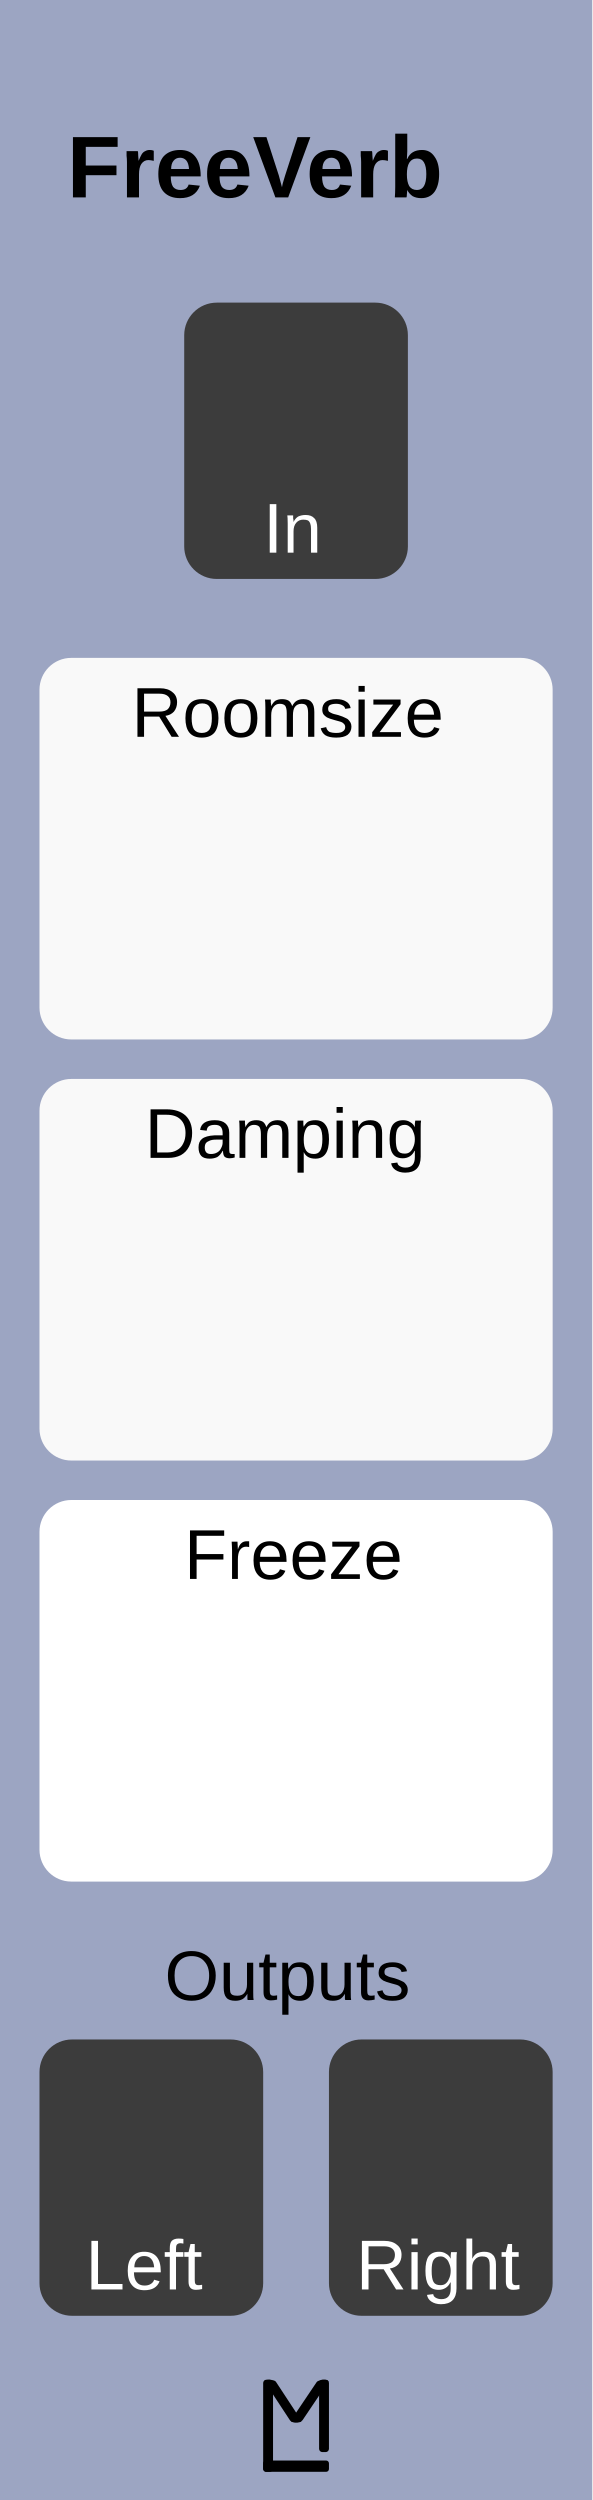
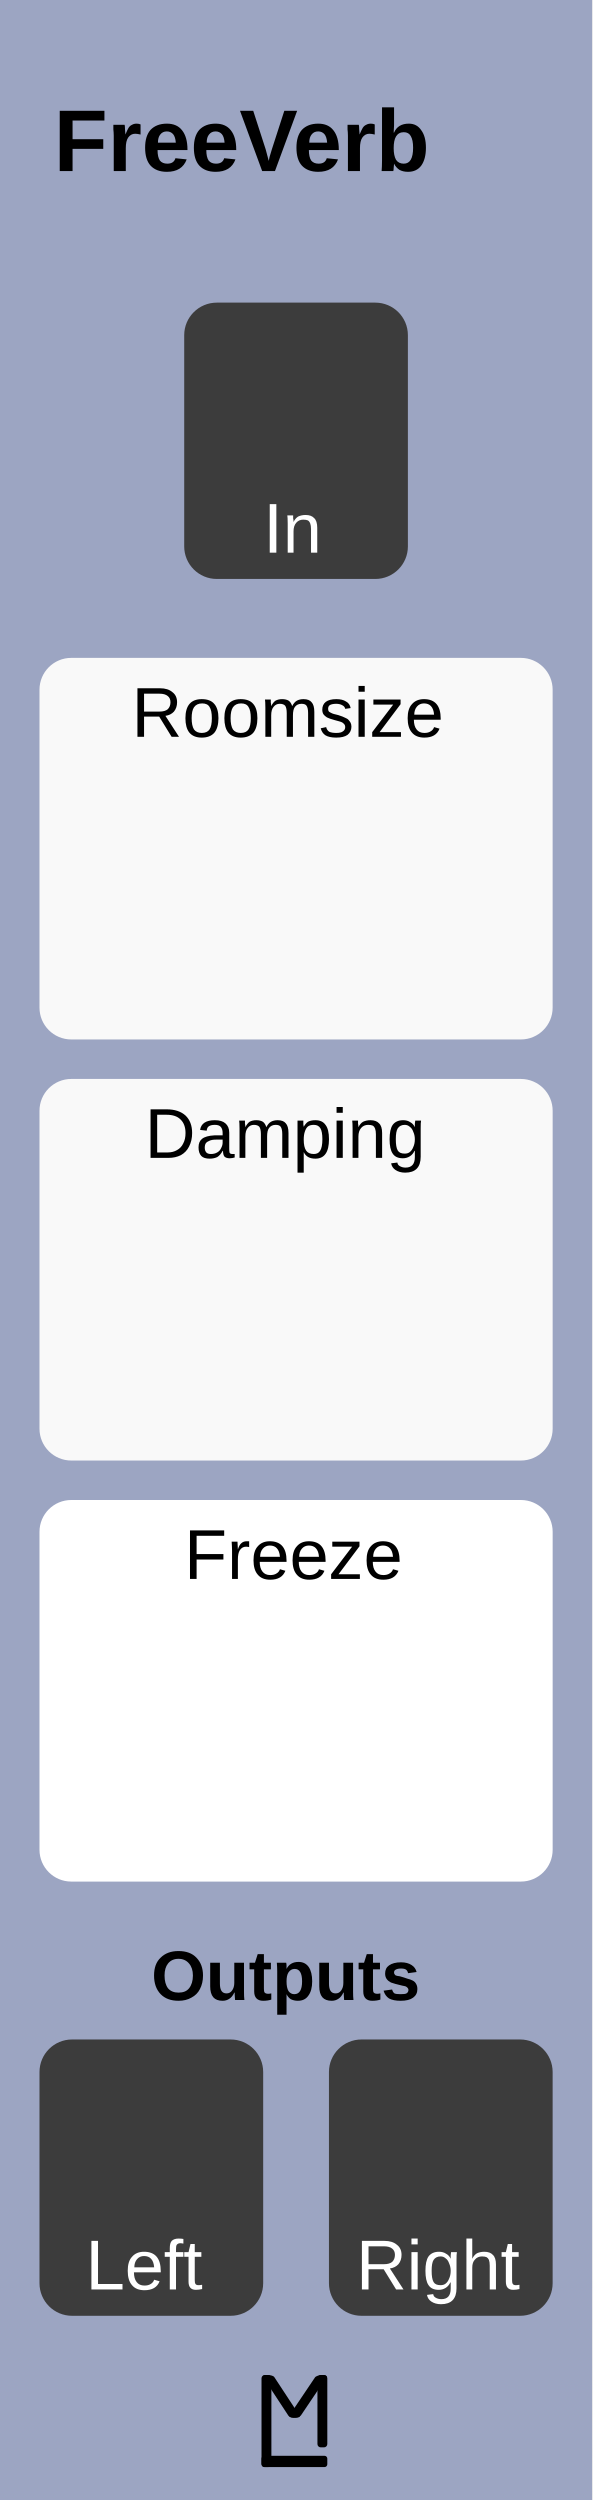
<svg xmlns="http://www.w3.org/2000/svg" width="90" height="380" viewBox="0 0 23.812 100.542" version="1.1" id="svg8">
  <defs id="defs2">
    </defs>
  <g id="layer2" style="display:inline">
    <rect style="fill:#9ca5c2;fill-opacity:1;stroke-width:0.265" id="rect4689" width="23.812" height="100.542" x="0" y="-6.2806193e-006" />
    <g aria-label="M" style="font-style:normal;font-variant:normal;font-weight:bold;font-stretch:normal;font-size:19.756px;line-height:1.25;font-family:Arial;-inkscape-font-specification:'Arial, Bold';font-variant-ligatures:normal;font-variant-caps:normal;font-variant-numeric:normal;font-feature-settings:normal;text-align:start;letter-spacing:0px;word-spacing:0px;writing-mode:lr-tb;text-anchor:start;fill:#000000;fill-opacity:1;stroke:none;stroke-width:0.265" id="text4720" />
-     <g id="g4799" transform="matrix(0.25,0,0,0.25,6.746875,74.80267)" style="fill:#000000;fill-opacity:1">
+     <g id="g4799" transform="matrix(0.25,0,0,0.25,6.680729,74.6125)" style="fill:#000000;fill-opacity:1">
      <rect ry="0.529" y="83.608" x="15.346" height="14.817" width="1.587" id="rect4736" style="fill:#000000;fill-opacity:1;stroke-width:0.221" />
      <rect ry="0.455" y="96.606" x="15.346" height="1.819" width="10.583" id="rect4738" style="fill:#000000;fill-opacity:1;stroke-width:0.274" />
      <rect ry="0.529" y="83.608" x="24.342" height="11.642" width="1.587" id="rect4759" style="fill:#000000;fill-opacity:1;stroke-width:0.229" />
      <rect rx="0.903" transform="matrix(1,0,0.5488541,0.8359182,0,0)" ry="0.374" y="100.02" x="-39.524" height="8.229" width="1.807" id="rect4759-7" style="fill:#000000;fill-opacity:1;stroke-width:0.206" />
      <rect rx="0.926" transform="matrix(1,0,0.5583794,-0.8295857,0,0)" ry="0.474" y="-109.076" x="80.485" height="8.292" width="1.852" id="rect4759-7-3" style="fill:#000000;fill-opacity:1;stroke-width:0.209" />
    </g>
    <rect style="fill:#3c3c3c;fill-opacity:1;stroke:none;stroke-width:0.408;stroke-opacity:1" id="rect4778-3-6" width="8.996" height="11.113" x="7.408" y="12.171" ry="1.31" />
    <text xml:space="preserve" style="font-style:normal;font-variant:normal;font-weight:normal;font-stretch:normal;font-size:2.822px;line-height:1.25;font-family:Arial;-inkscape-font-specification:'Arial, Normal';font-variant-ligatures:normal;font-variant-caps:normal;font-variant-numeric:normal;font-feature-settings:normal;text-align:start;letter-spacing:0px;word-spacing:0px;writing-mode:lr-tb;text-anchor:start;fill:#ffffff;fill-opacity:1;stroke:none;stroke-width:0.265" x="10.583" y="22.225" id="text985">
      <tspan id="tspan917" x="10.583" y="22.225">In</tspan>
    </text>
    <text xml:space="preserve" style="font-style:normal;font-variant:normal;font-weight:normal;font-stretch:normal;font-size:2.822px;line-height:1.25;font-family:Arial;-inkscape-font-specification:'Arial, Normal';font-variant-ligatures:normal;font-variant-caps:normal;font-variant-numeric:normal;font-feature-settings:normal;text-align:start;letter-spacing:0px;word-spacing:0px;writing-mode:lr-tb;text-anchor:start;fill:#000000;fill-opacity:1;stroke:none;stroke-width:0.265" x="19.05" y="20.637" id="text989">
      <tspan id="tspan987" x="19.05" y="23.18" style="stroke-width:0.265" />
    </text>
    <rect id="rect26-7-3-4-6-26-2-8-9" width="20.638" height="15.346" x="1.588" y="43.392" style="fill:#f9f9f9;fill-opacity:1;stroke-width:0.801" ry="1.279" />
    <rect id="rect26-7-3-4-6-26-2-8-4" width="20.638" height="15.346" x="1.588" y="60.325" style="fill:#ffffff;fill-opacity:1;stroke-width:0.801" ry="1.279" />
-     <text xml:space="preserve" style="font-style:normal;font-variant:normal;font-weight:bold;font-stretch:normal;font-size:3.528px;line-height:1.25;font-family:Arial;-inkscape-font-specification:'Arial, Bold';font-variant-ligatures:normal;font-variant-caps:normal;font-variant-numeric:normal;font-feature-settings:normal;text-align:center;letter-spacing:0px;word-spacing:0px;writing-mode:lr-tb;text-anchor:middle;fill:#000000;fill-opacity:1;stroke:none;stroke-width:0.265" x="12.7" y="7.937" id="text914">
-       <tspan style="stroke-width:0.265" id="tspan919" x="12.7" y="7.937">FreeVerb</tspan>
+     <text xml:space="preserve" style="font-style:normal;font-variant:normal;font-weight:bold;font-stretch:normal;font-size:3.528px;line-height:1.25;font-family:Arial;-inkscape-font-specification:'Arial, Bold';font-variant-ligatures:normal;font-variant-caps:normal;font-variant-numeric:normal;font-feature-settings:normal;text-align:center;letter-spacing:0px;word-spacing:0px;writing-mode:lr-tb;text-anchor:middle;fill:#000000;fill-opacity:1;stroke:none;stroke-width:0.265" x="12.171" y="6.879" id="text914">
+       <tspan style="stroke-width:0.265" id="tspan919" x="12.171" y="6.879">FreeVerb</tspan>
    </text>
    <rect style="fill:#ffffff;fill-opacity:1;stroke:none;stroke-width:0.265;stroke-opacity:1" id="rect842" width="6.267" height="0" x="-7.951" y="55.64" ry="0" />
    <rect style="fill:#3c3c3c;fill-opacity:1;stroke:none;stroke-width:0.408;stroke-opacity:1" id="rect4778" width="8.996" height="11.113" x="1.588" y="82.021" ry="1.31" />
    <text xml:space="preserve" style="font-style:normal;font-variant:normal;font-weight:normal;font-stretch:normal;font-size:2.822px;line-height:1.25;font-family:Arial;-inkscape-font-specification:'Arial, Normal';font-variant-ligatures:normal;font-variant-caps:normal;font-variant-numeric:normal;font-feature-settings:normal;text-align:start;letter-spacing:0px;word-spacing:0px;writing-mode:lr-tb;text-anchor:start;fill:#ffffff;fill-opacity:1;stroke:none;stroke-width:0.265" x="3.44" y="92.075" id="text955">
      <tspan id="tspan1111" x="3.44" y="92.075">Left</tspan>
    </text>
    <rect style="fill:#3c3c3c;fill-opacity:1;stroke:none;stroke-width:0.408;stroke-opacity:1" id="rect4778-3" width="8.996" height="11.113" x="13.229" y="82.021" ry="1.31" />
    <text xml:space="preserve" style="font-style:normal;font-variant:normal;font-weight:normal;font-stretch:normal;font-size:2.822px;line-height:1.25;font-family:Arial;-inkscape-font-specification:'Arial, Normal';font-variant-ligatures:normal;font-variant-caps:normal;font-variant-numeric:normal;font-feature-settings:normal;text-align:start;letter-spacing:0px;word-spacing:0px;writing-mode:lr-tb;text-anchor:start;fill:#ffffff;fill-opacity:1;stroke:none;stroke-width:0.265" x="14.321" y="92.075" id="text959">
      <tspan id="tspan1113" x="14.321" y="92.075">Right</tspan>
    </text>
    <rect id="rect26-7-3-4-6-26-2-8-9-7" width="20.637" height="15.346" x="1.588" y="26.458" style="fill:#f9f9f9;fill-opacity:1;stroke-width:0.801" ry="1.279" />
    <text xml:space="preserve" style="font-style:normal;font-variant:normal;font-weight:normal;font-stretch:normal;font-size:2.822px;line-height:1.25;font-family:Arial;-inkscape-font-specification:'Arial, Normal';font-variant-ligatures:normal;font-variant-caps:normal;font-variant-numeric:normal;font-feature-settings:normal;text-align:start;letter-spacing:0px;word-spacing:0px;writing-mode:lr-tb;text-anchor:start;fill:#000000;fill-opacity:1;stroke:none;stroke-width:0.265" x="5.292" y="29.633" id="text985-7">
      <tspan id="tspan1059" x="5.292" y="29.633">Roomsize</tspan>
    </text>
    <text xml:space="preserve" style="font-style:normal;font-variant:normal;font-weight:normal;font-stretch:normal;font-size:2.822px;line-height:1.25;font-family:Arial;-inkscape-font-specification:'Arial, Normal';font-variant-ligatures:normal;font-variant-caps:normal;font-variant-numeric:normal;font-feature-settings:normal;text-align:start;letter-spacing:0px;word-spacing:0px;writing-mode:lr-tb;text-anchor:start;display:inline;fill:#000000;fill-opacity:1;stroke:none;stroke-width:0.265" x="5.821" y="46.567" id="text985-7-4">
      <tspan id="tspan1079" x="5.821" y="46.567">Damping</tspan>
    </text>
    <text xml:space="preserve" style="font-style:normal;font-variant:normal;font-weight:normal;font-stretch:normal;font-size:2.822px;line-height:1.25;font-family:Arial;-inkscape-font-specification:'Arial, Normal';font-variant-ligatures:normal;font-variant-caps:normal;font-variant-numeric:normal;font-feature-settings:normal;text-align:start;letter-spacing:0px;word-spacing:0px;writing-mode:lr-tb;text-anchor:start;display:inline;fill:#000000;fill-opacity:1;stroke:none;stroke-width:0.265" x="7.408" y="63.5" id="text985-7-43">
      <tspan id="tspan1089" x="7.408" y="63.5">Freeze</tspan>
    </text>
-     <text xml:space="preserve" style="font-style:normal;font-variant:normal;font-weight:normal;font-stretch:normal;font-size:2.822px;line-height:1.25;font-family:Arial;-inkscape-font-specification:'Arial, Normal';font-variant-ligatures:normal;font-variant-caps:normal;font-variant-numeric:normal;font-feature-settings:normal;text-align:start;letter-spacing:0px;word-spacing:0px;writing-mode:lr-tb;text-anchor:start;display:inline;fill:#000000;fill-opacity:1;stroke:none;stroke-width:0.265" x="6.615" y="80.433" id="text985-7-43-2">
-       <tspan id="tspan1109" x="6.615" y="80.433">Outputs</tspan>
+     <text xml:space="preserve" style="font-style:normal;font-variant:normal;font-weight:bold;font-stretch:normal;font-size:2.822px;line-height:1.25;font-family:Arial;-inkscape-font-specification:'Arial, Bold';font-variant-ligatures:normal;font-variant-caps:normal;font-variant-numeric:normal;font-feature-settings:normal;text-align:start;letter-spacing:0px;word-spacing:0px;writing-mode:lr-tb;text-anchor:start;display:inline;fill:#000000;fill-opacity:1;stroke:none;stroke-width:0.265" x="6.085" y="80.433" id="text985-7-43-2">
+       <tspan id="tspan1109" x="6.085" y="80.433">Outputs</tspan>
    </text>
  </g>
</svg>
